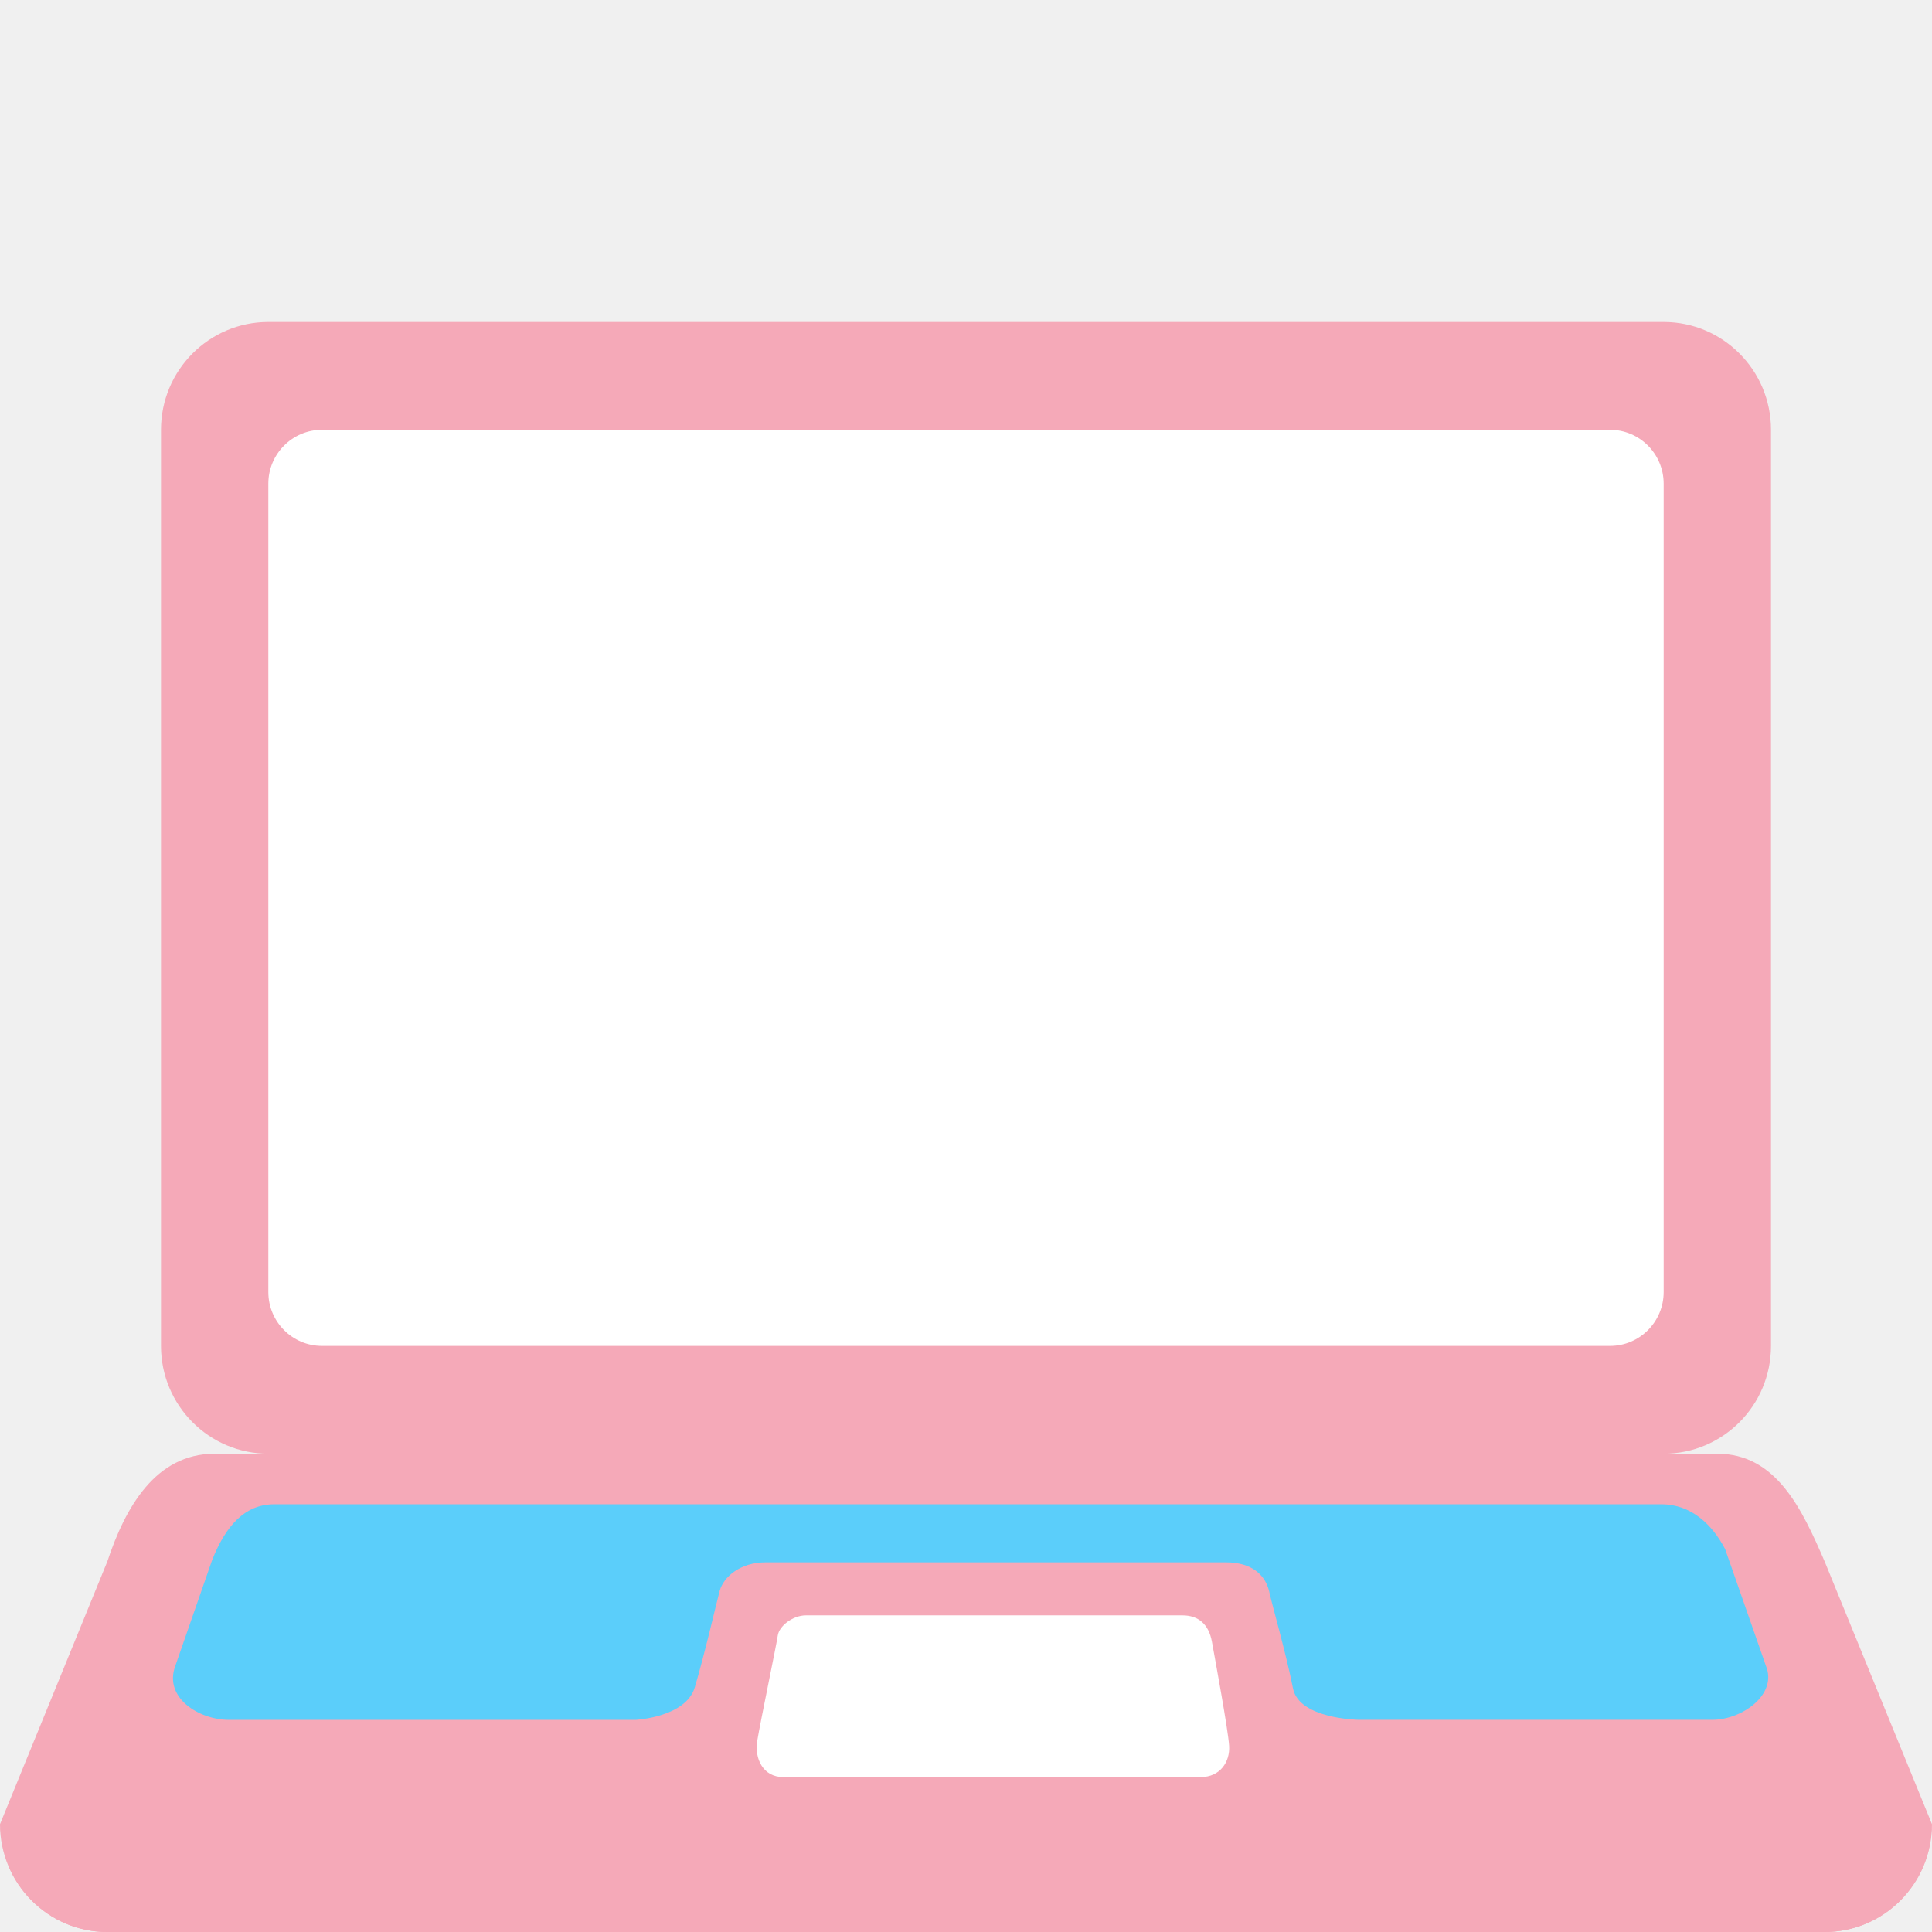
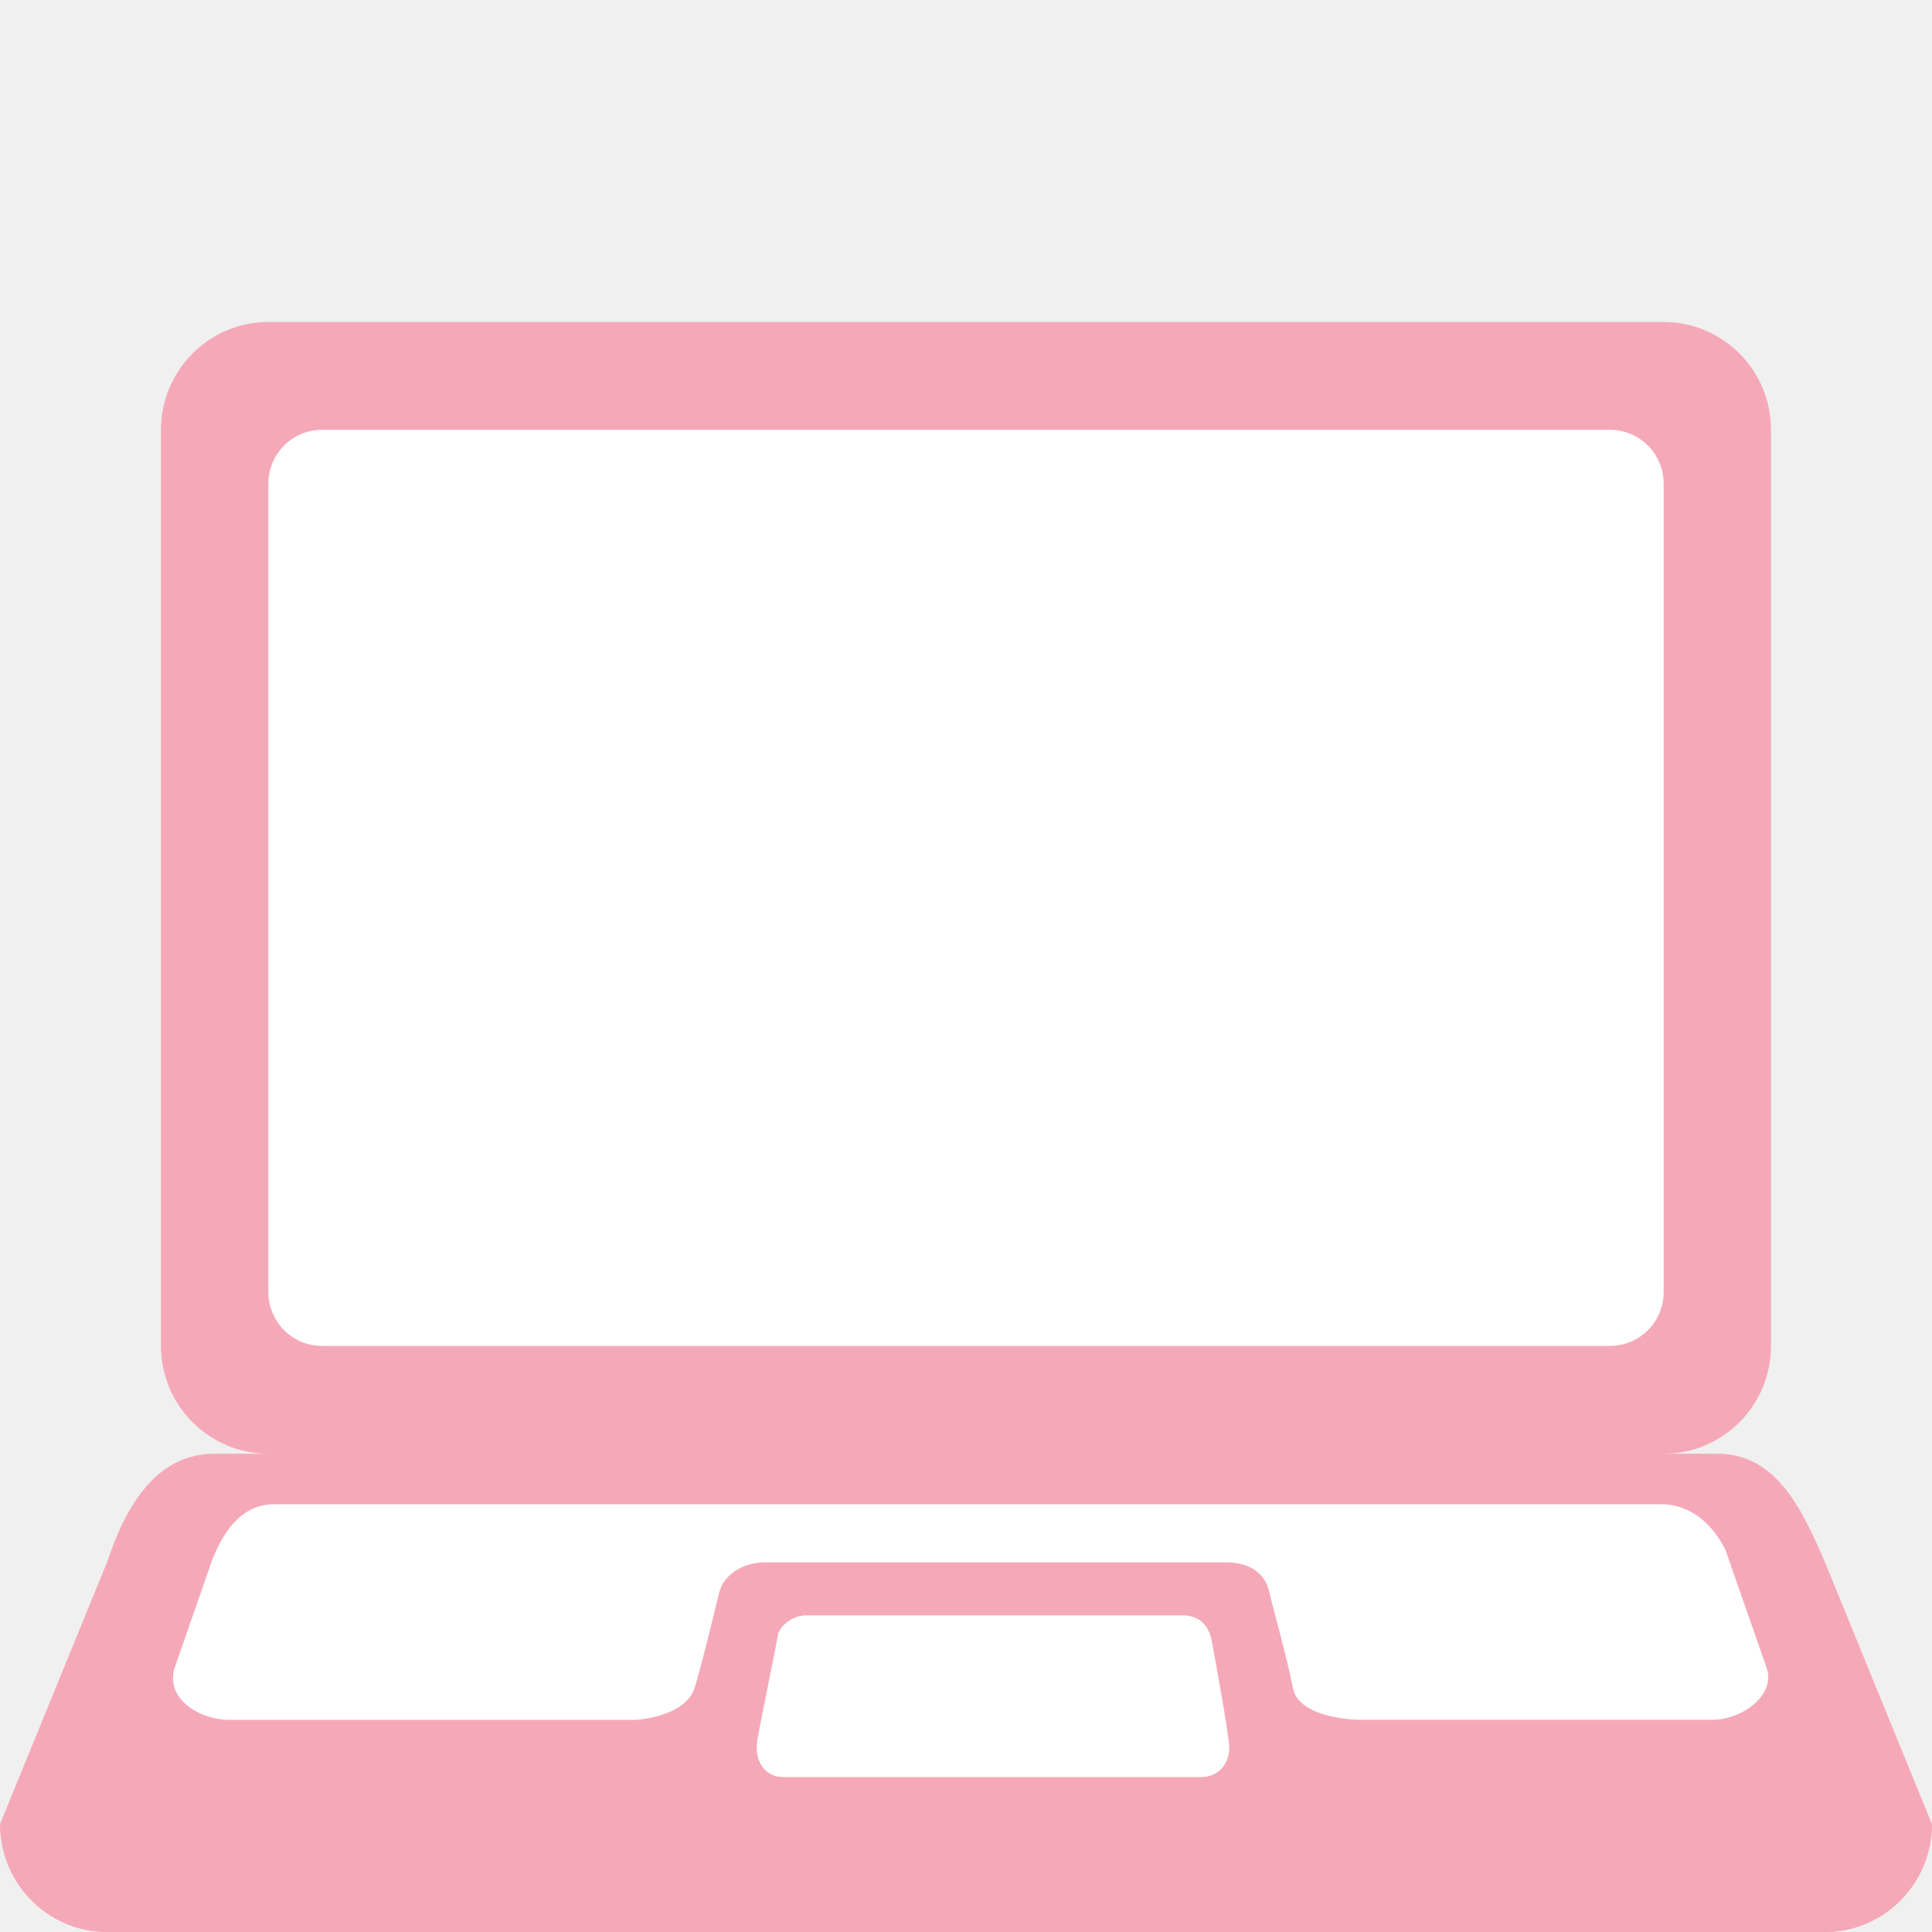
<svg xmlns="http://www.w3.org/2000/svg" viewBox="0 0 36 36">
  <path fill="#F5A9B8" d="M34 29.096c-.417-.963-.896-2.008-2-2.008h-1c1.104 0 2-.899 2-2.008V8.008C33 6.899 32.104 6 31 6H5c-1.104 0-2 .899-2 2.008V25.08c0 1.109.896 2.008 2 2.008H4c-1.104 0-1.667 1.004-2 2.008l-2 4.895C0 35.101.896 36 2 36h32c1.104 0 2-.899 2-2.008l-2-4.896z" />
  <path fill="#F5A9B8" d="M.008 34.075l.006.057.17.692C.5 35.516 1.192 36 2 36h32c1.076 0 1.947-.855 1.992-1.925H.008z" />
  <path fill="#FFF" d="M31 24.075c0 .555-.447 1.004-1 1.004H6c-.552 0-1-.449-1-1.004V9.013c0-.555.448-1.004 1-1.004h24c.553 0 1 .45 1 1.004v15.062z" />
-   <path fill="#5BCEFA" d="M32.906 31.042l-.76-2.175c-.239-.46-.635-.837-1.188-.837H5.11c-.552 0-.906.408-1.156 1.036l-.688 1.977c-.219.596.448 1.004 1 1.004h7.578s.937-.047 1.103-.608c.192-.648.415-1.624.463-1.796.074-.264.388-.531.856-.531h8.578c.5 0 .746.253.811.566.042.204.312 1.141.438 1.782.111.571 1.221.586 1.221.586h6.594c.551 0 1.217-.471.998-1.004z" />
+   <path fill="#FFF" d="M32.906 31.042l-.76-2.175c-.239-.46-.635-.837-1.188-.837H5.11c-.552 0-.906.408-1.156 1.036l-.688 1.977c-.219.596.448 1.004 1 1.004h7.578s.937-.047 1.103-.608c.192-.648.415-1.624.463-1.796.074-.264.388-.531.856-.531h8.578c.5 0 .746.253.811.566.042.204.312 1.141.438 1.782.111.571 1.221.586 1.221.586h6.594c.551 0 1.217-.471.998-1.004z" />
  <path fill="#FFF" d="M22.375 33.113h-7.781c-.375 0-.538-.343-.484-.675.054-.331.359-1.793.383-1.963.023-.171.274-.375.524-.375h7.015c.297 0 .49.163.55.489.059.327.302 1.641.321 1.941.019.301-.169.583-.528.583z" />
</svg>
